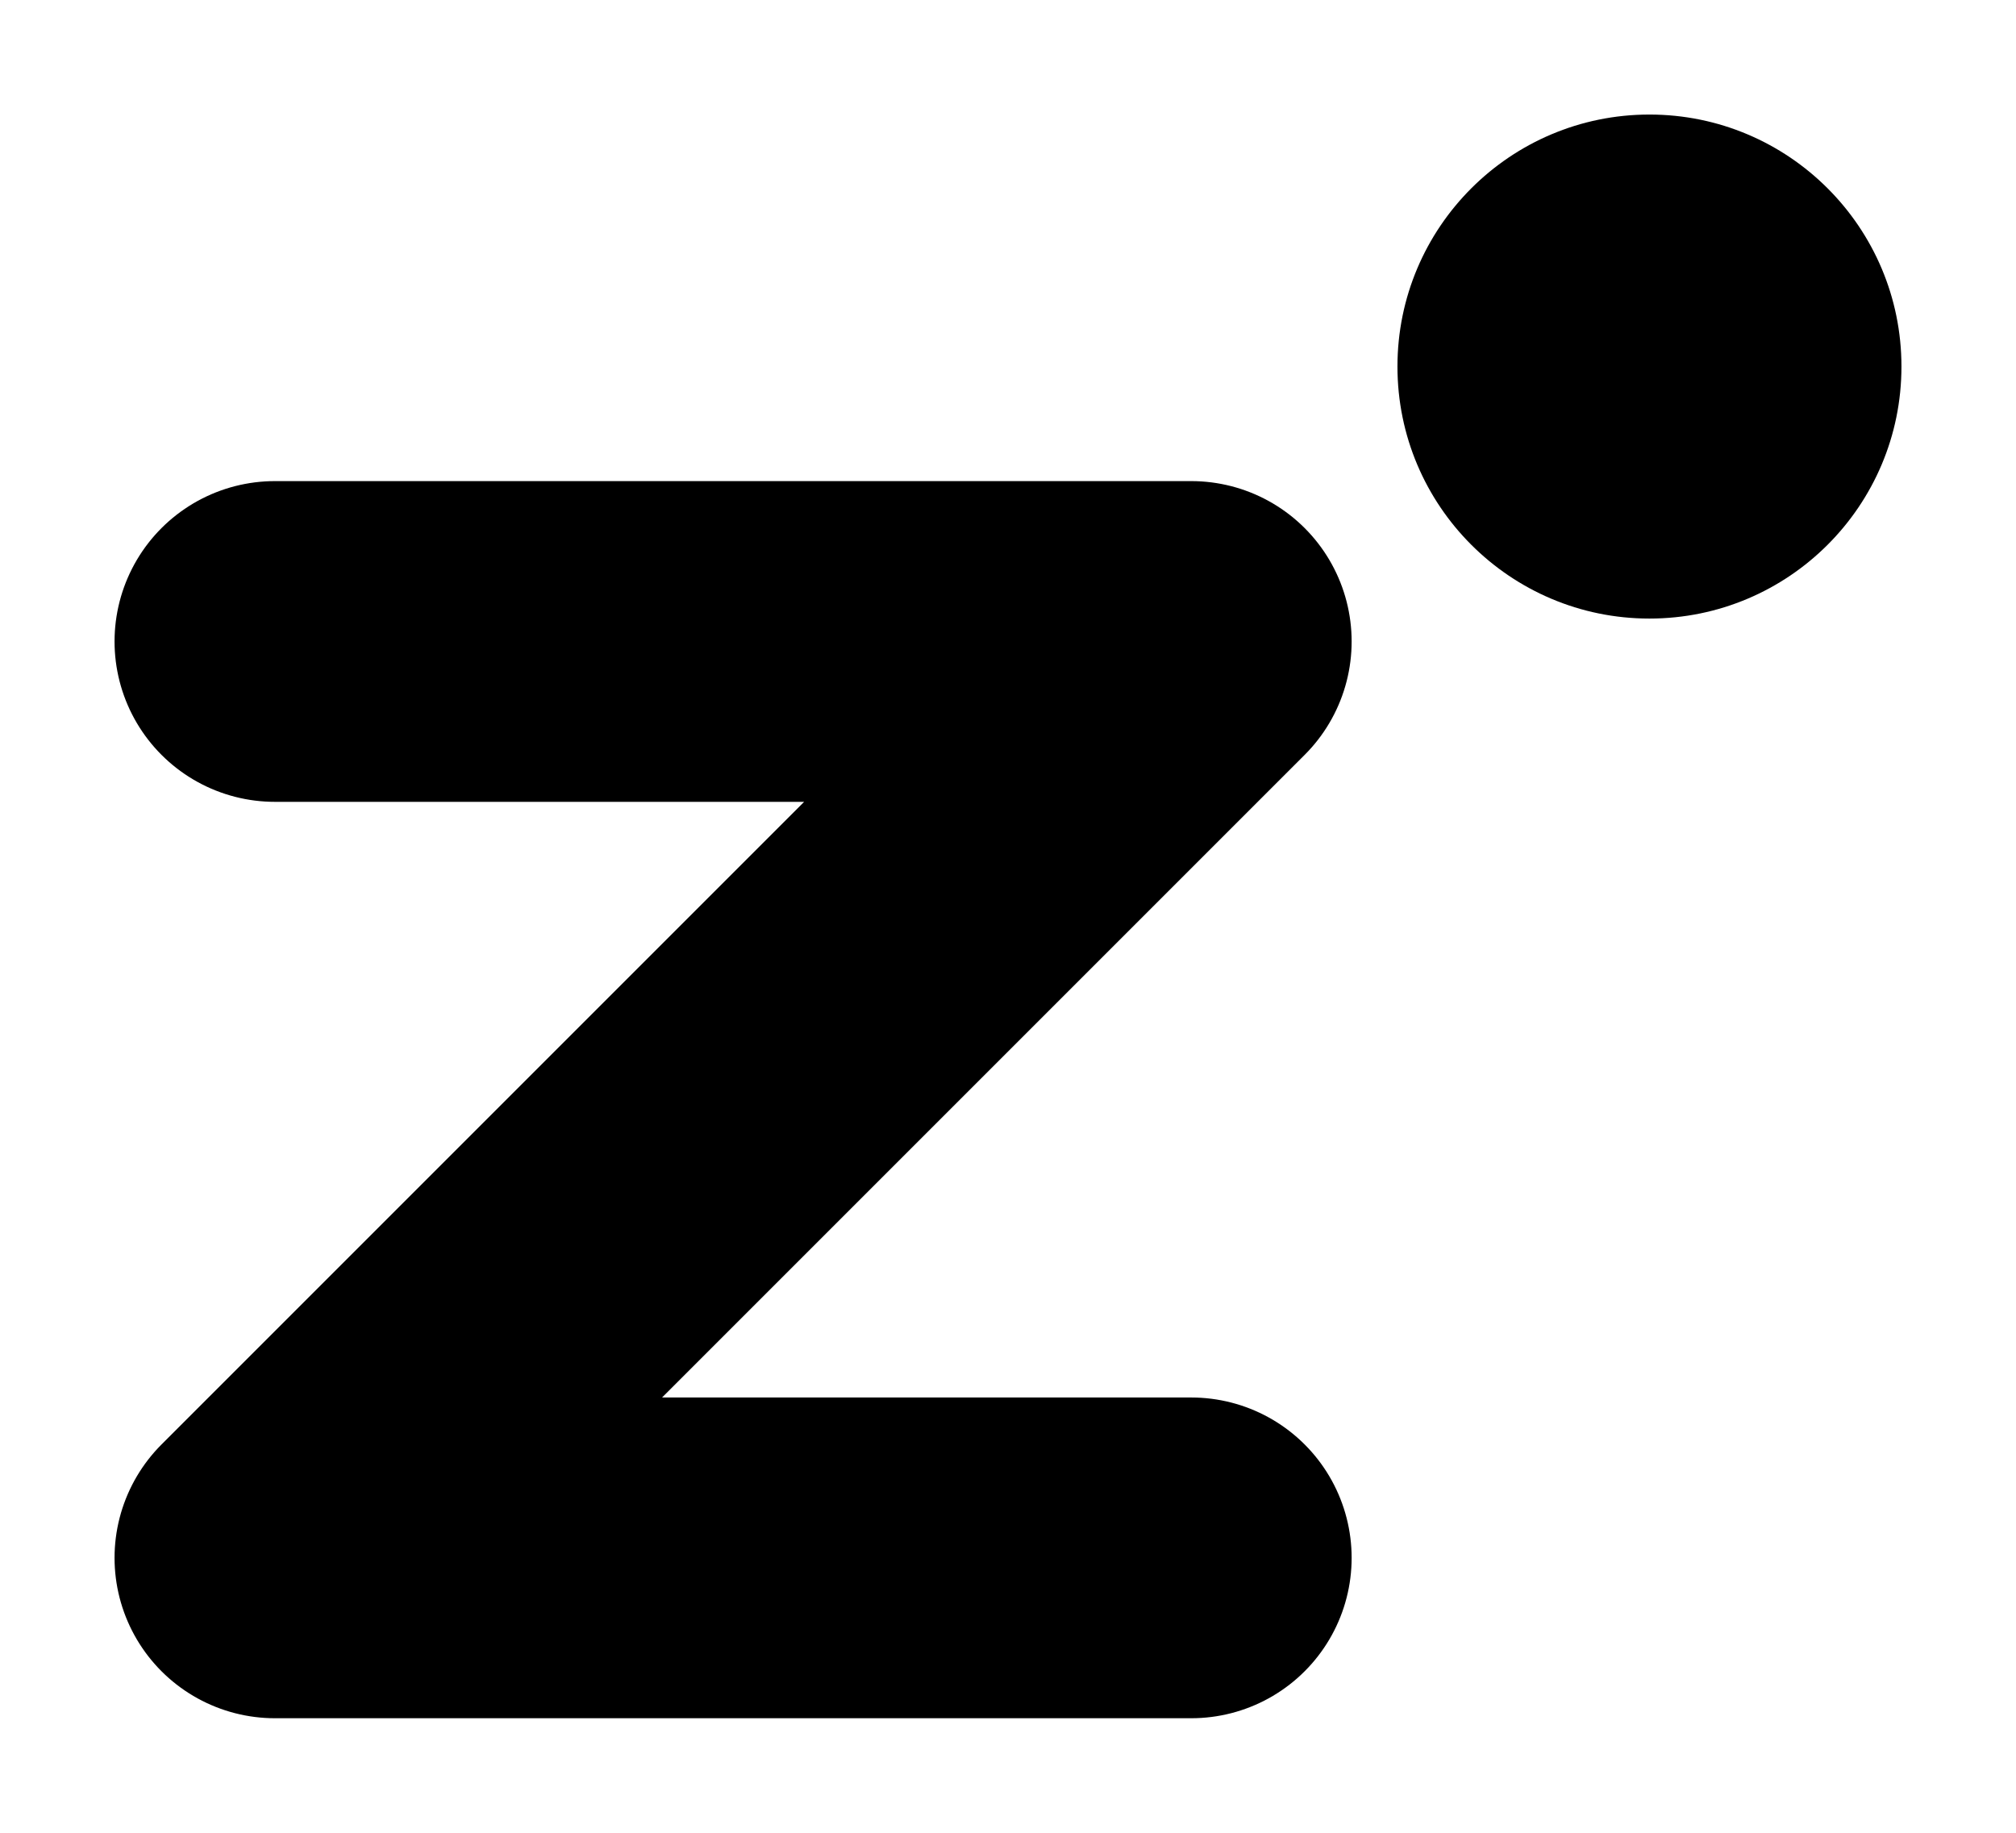
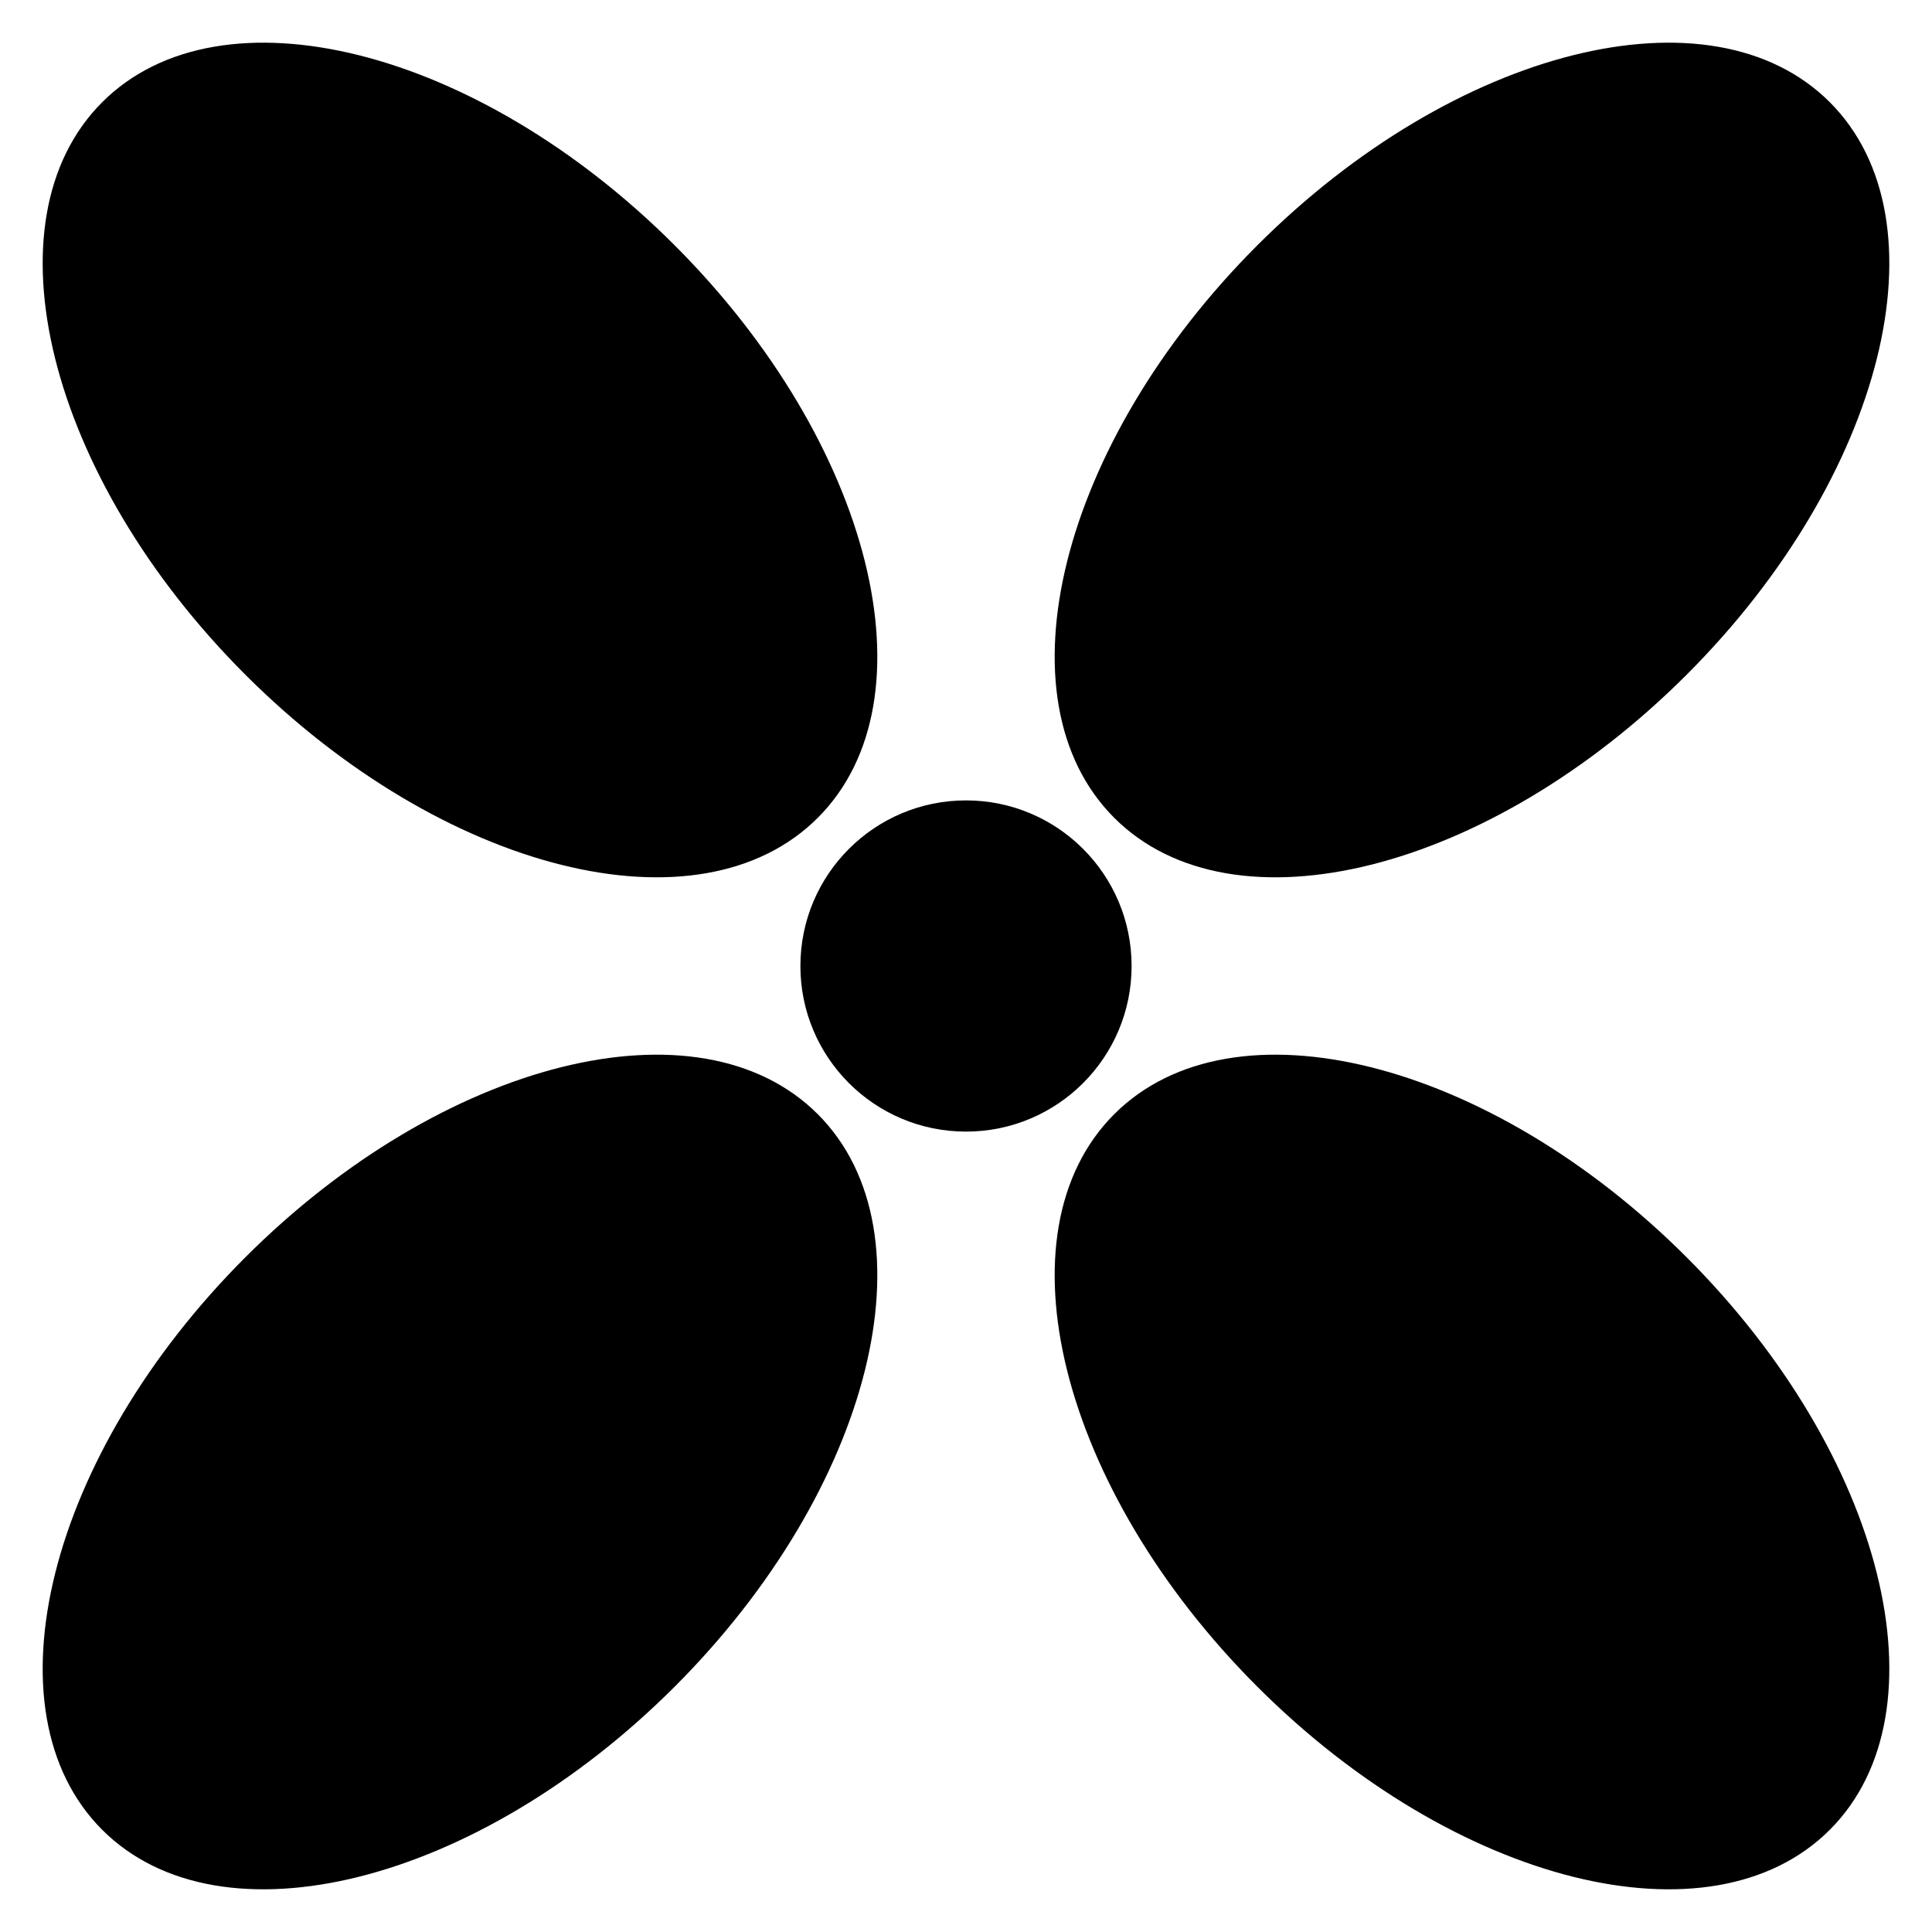
- <svg xmlns="http://www.w3.org/2000/svg" viewBox="10 10 44 40">
-   <path d="M16 24H36L16 44H36" fill="none" stroke="#000000" stroke-width="7" stroke-linecap="round" stroke-linejoin="round" />
-   <circle cx="46" cy="18" r="5.5" fill="#000000" />
+ <svg xmlns="http://www.w3.org/2000/svg" viewBox="11 11 42 42">
+   <g fill="#000000">
+     <ellipse cx="21" cy="21" rx="11" ry="6.6" transform="rotate(45 21 21)" />
+     <ellipse cx="43" cy="43" rx="11" ry="6.6" transform="rotate(45 43 43)" />
+     <ellipse cx="43" cy="21" rx="11" ry="6.6" transform="rotate(-45 43 21)" />
+     <ellipse cx="21" cy="43" rx="11" ry="6.6" transform="rotate(-45 21 43)" />
+   </g>
+   <circle cx="32" cy="32" r="3.6" fill="#000000" />
</svg>
